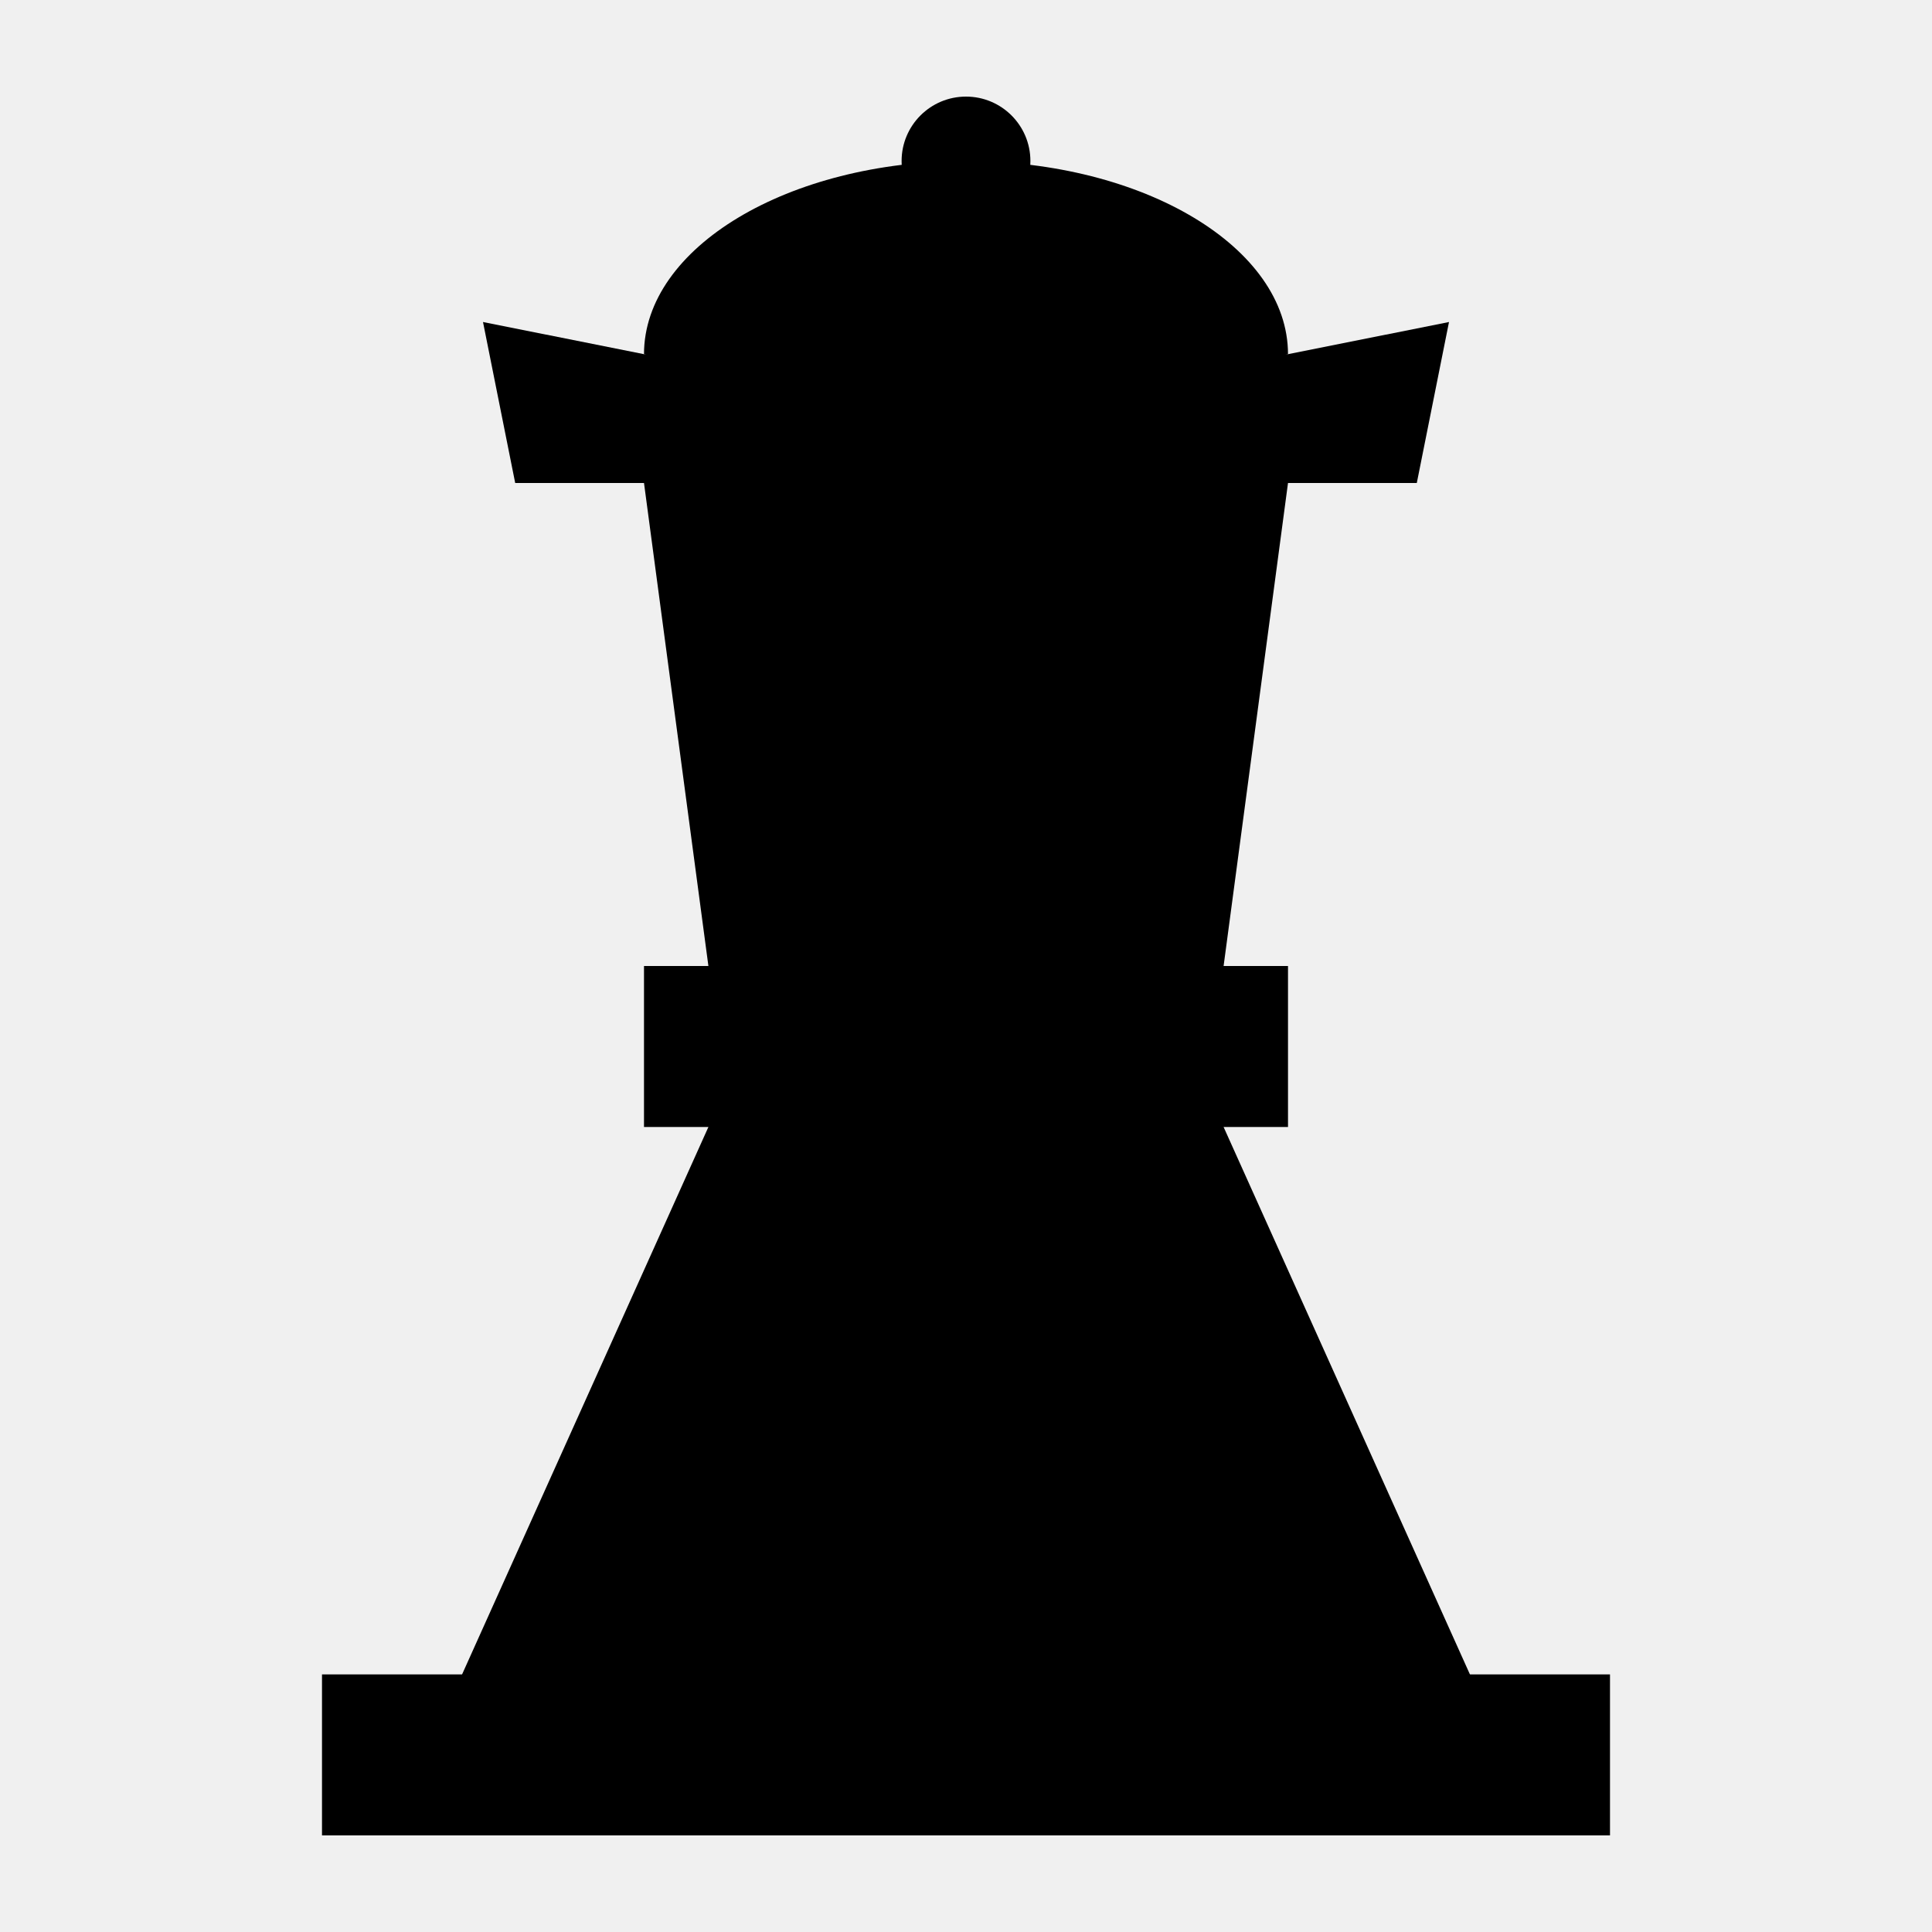
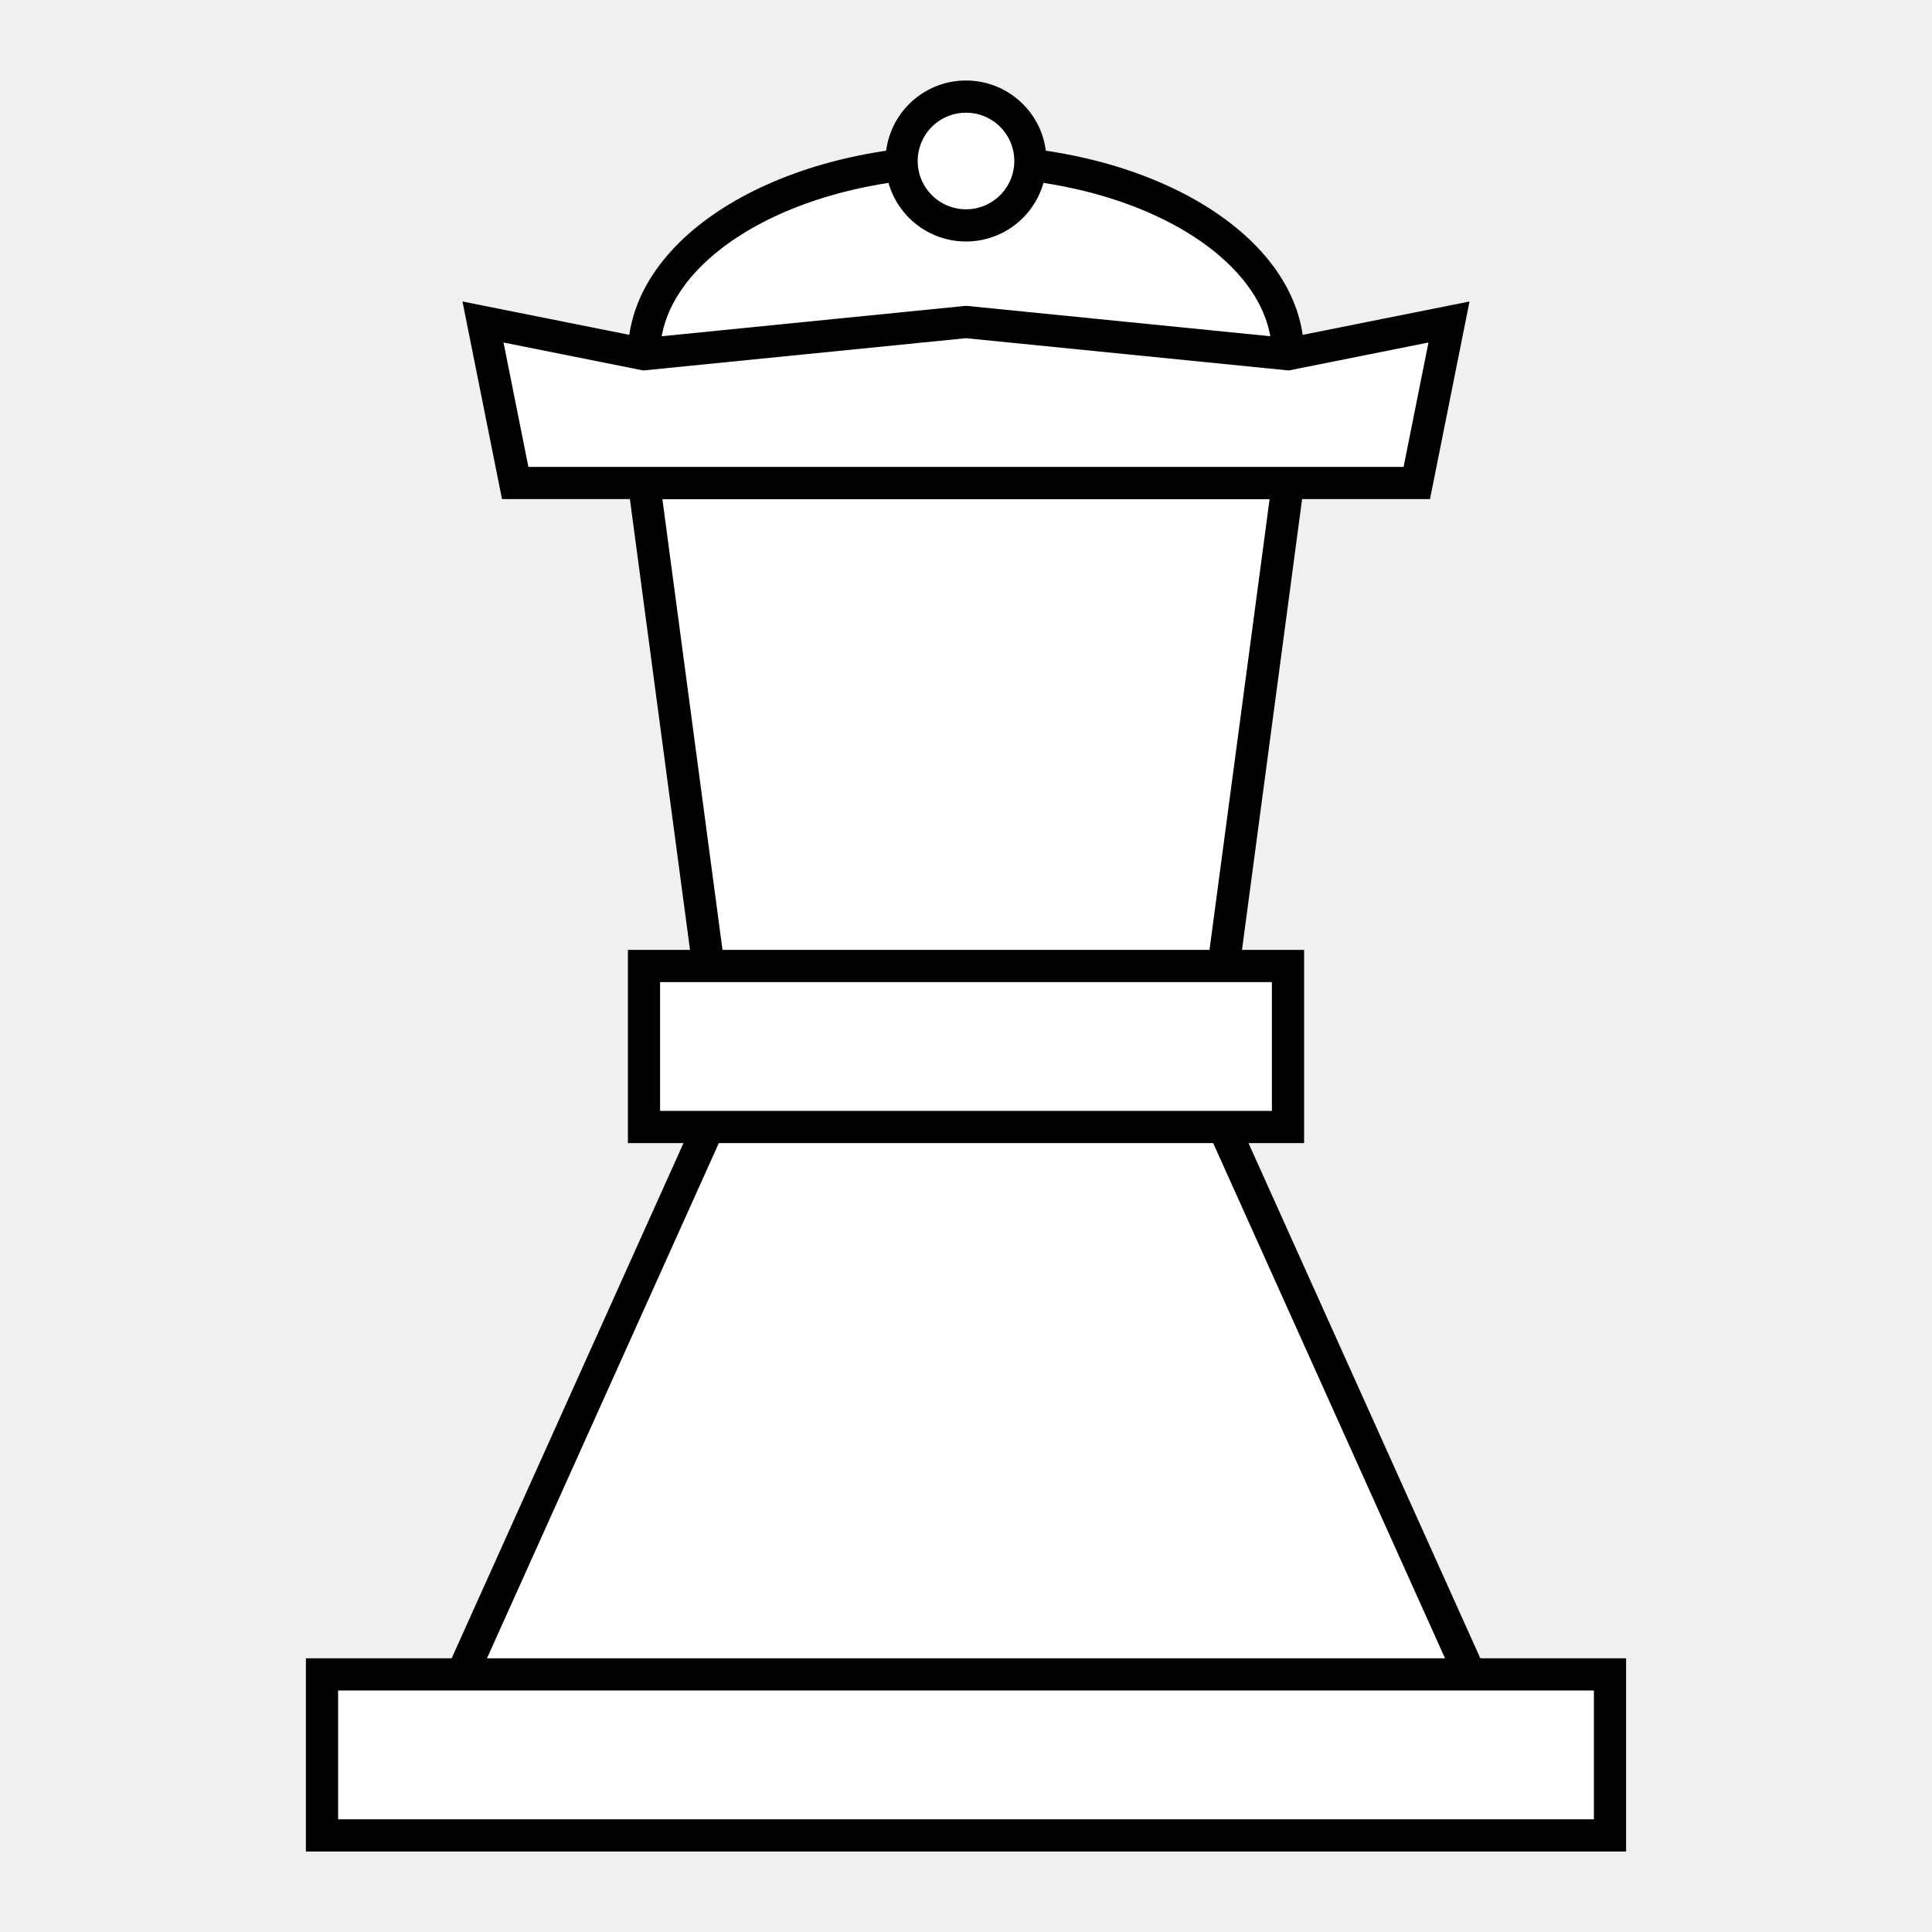
<svg xmlns="http://www.w3.org/2000/svg" viewBox="0 0 60 60" version="1.1" id="root">
-   <path d="         M 20,15         L 22,30         L 22,35         L 13,55         L 47,55         L 38,35         L 38,30         L 40,15         Z     " />
-   <path d="         M 20,11         A 10,6 0 0 1 40,11     " />
-   <path d="         M 16,15         L 15,10         L 20,11         L 30,10         L 40,11         L 45,10         L 44,15         Z     " />
-   <circle cx="30" cy="5" r="2" />
-   <rect x="20" y="30" width="20" height="5" />
-   <rect x="10" y="52" width="40" height="5" />
+   <style>
+         .a {
+             fill: white;
+             stroke: black;
+         }
+     </style>
+   <path d="         M 20,15         L 22,30         L 22,35         L 13,55         L 47,55         L 38,35         L 38,30         L 40,15         Z     " class="a" />
+   <path d="         M 20,11         A 10,6 0 0 1 40,11     " class="a" />
+   <path d="         M 16,15         L 15,10         L 20,11         L 30,10         L 40,11         L 45,10         L 44,15         Z     " class="a" />
+   <circle cx="30" cy="5" r="2" class="a" />
+   <rect x="20" y="30" width="20" height="5" class="a" />
+   <rect x="10" y="52" width="40" height="5" class="a" />
</svg>
